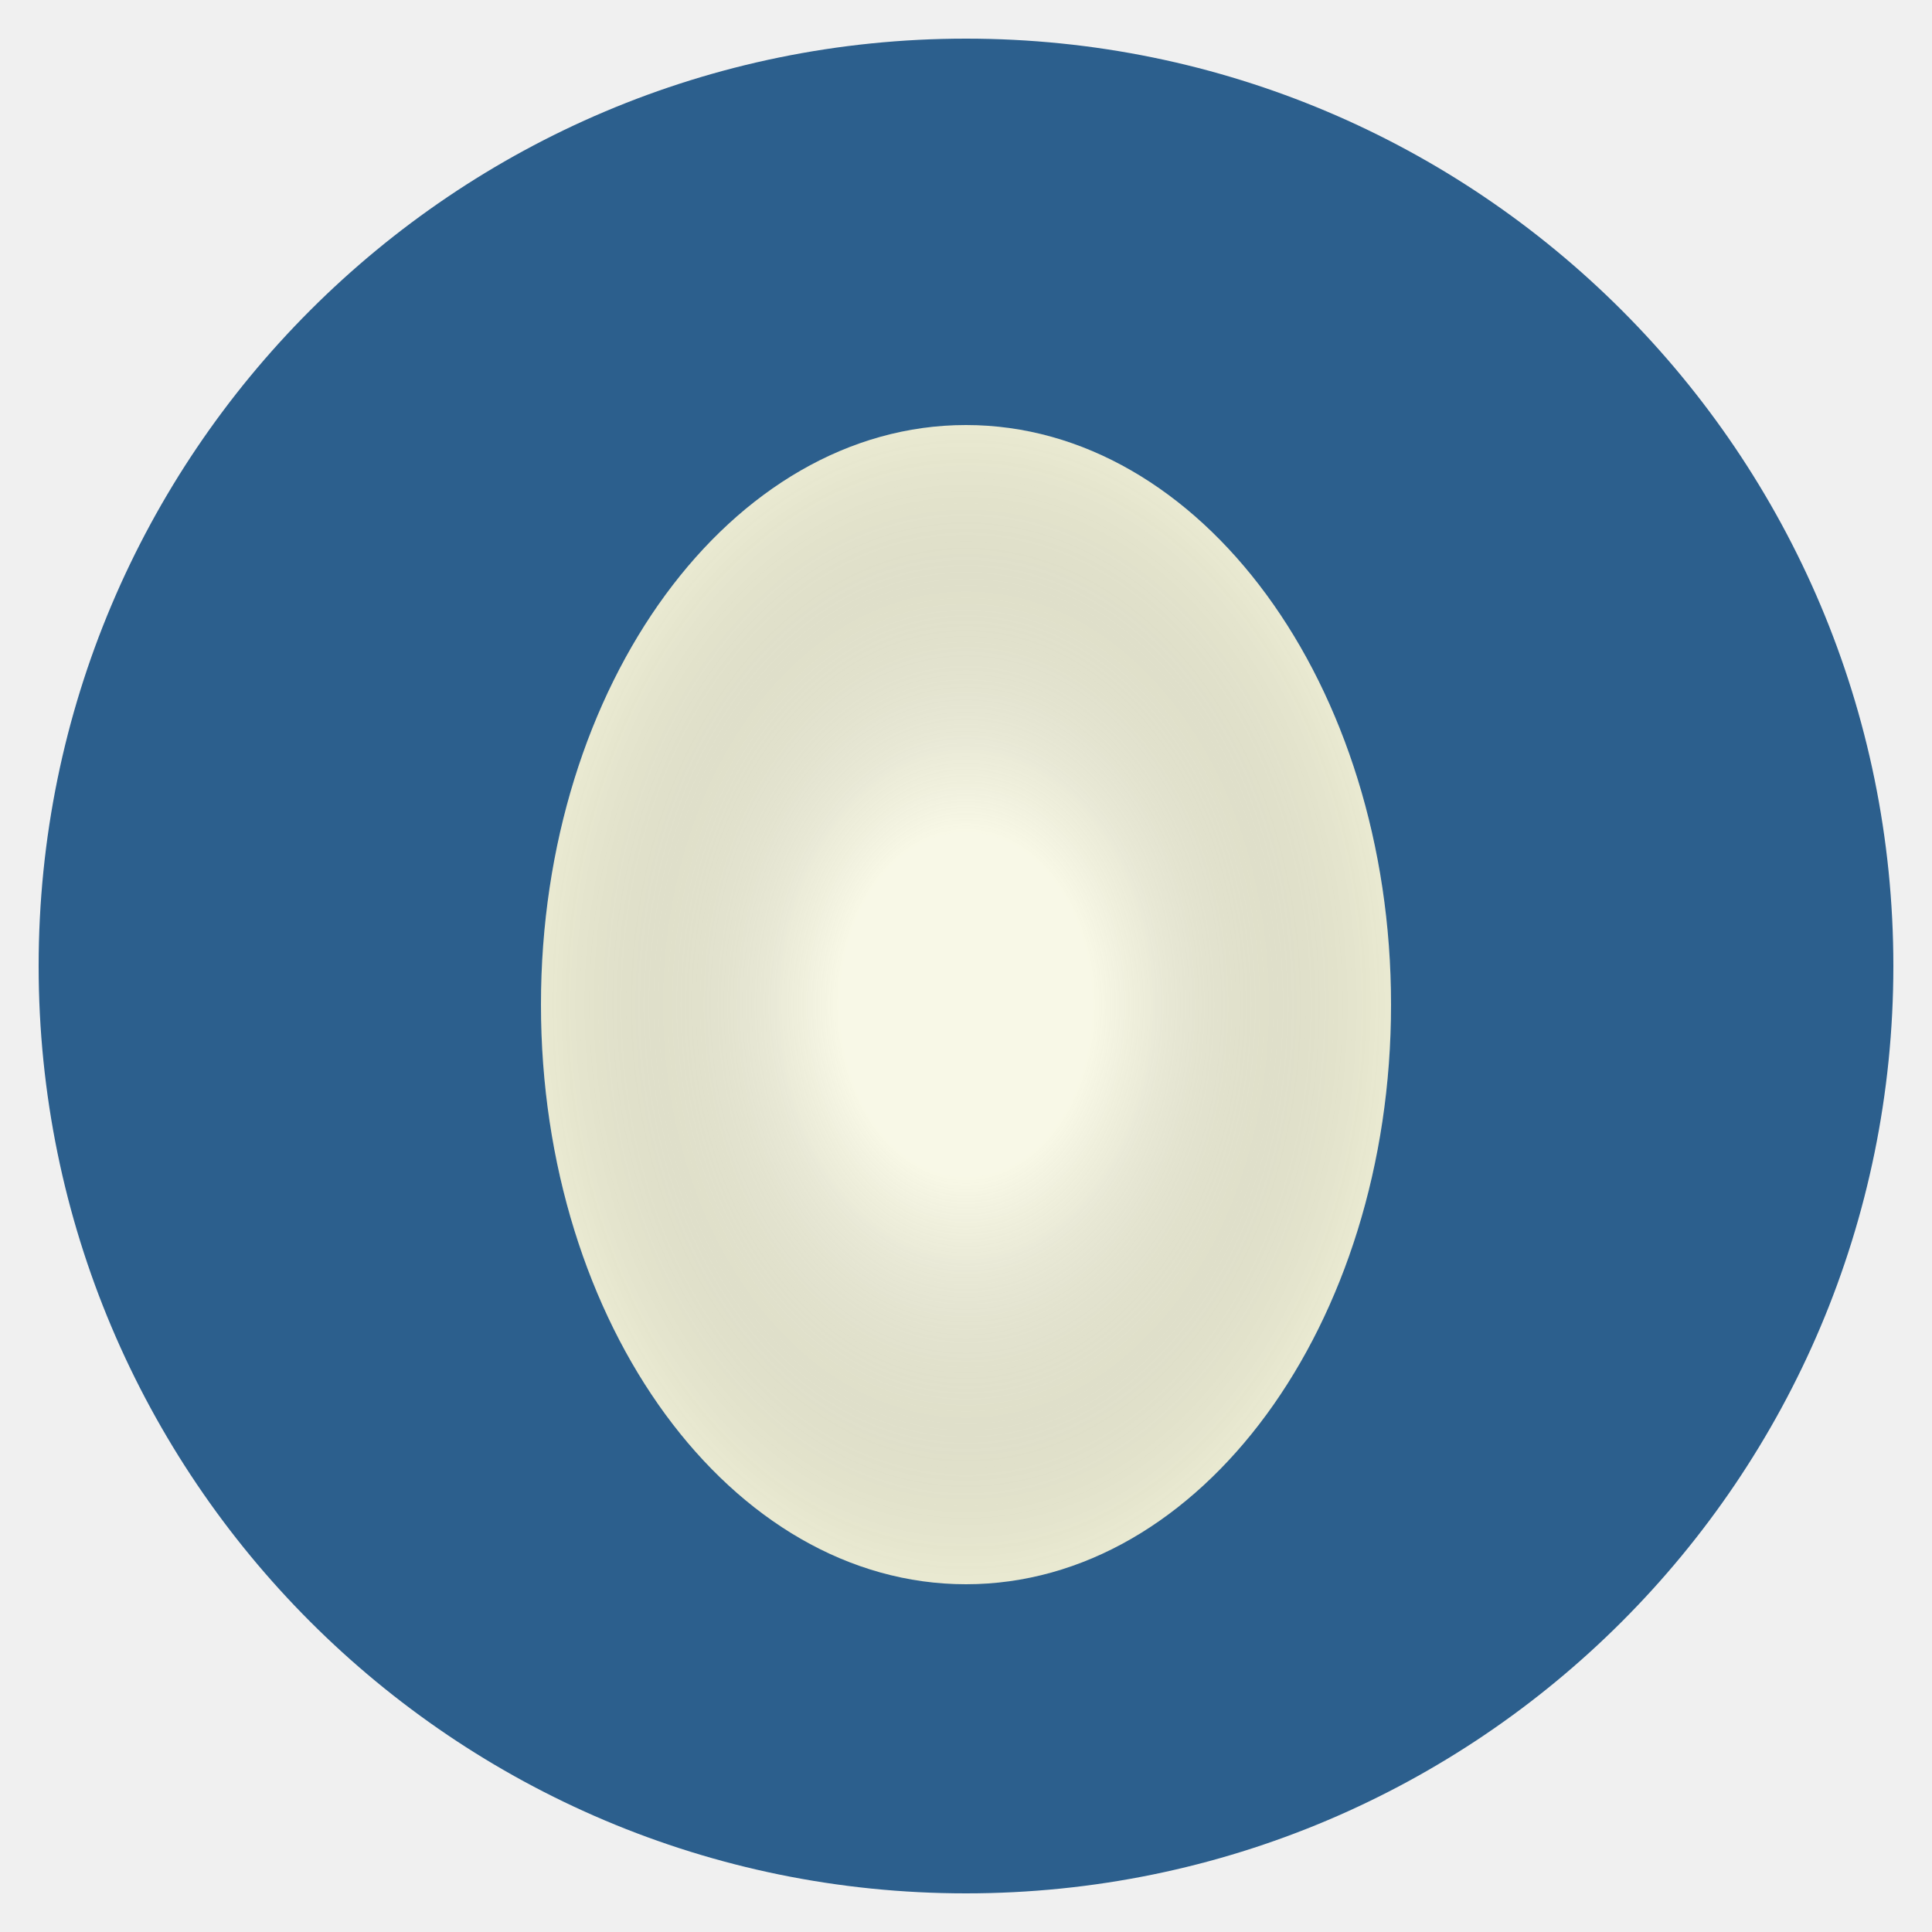
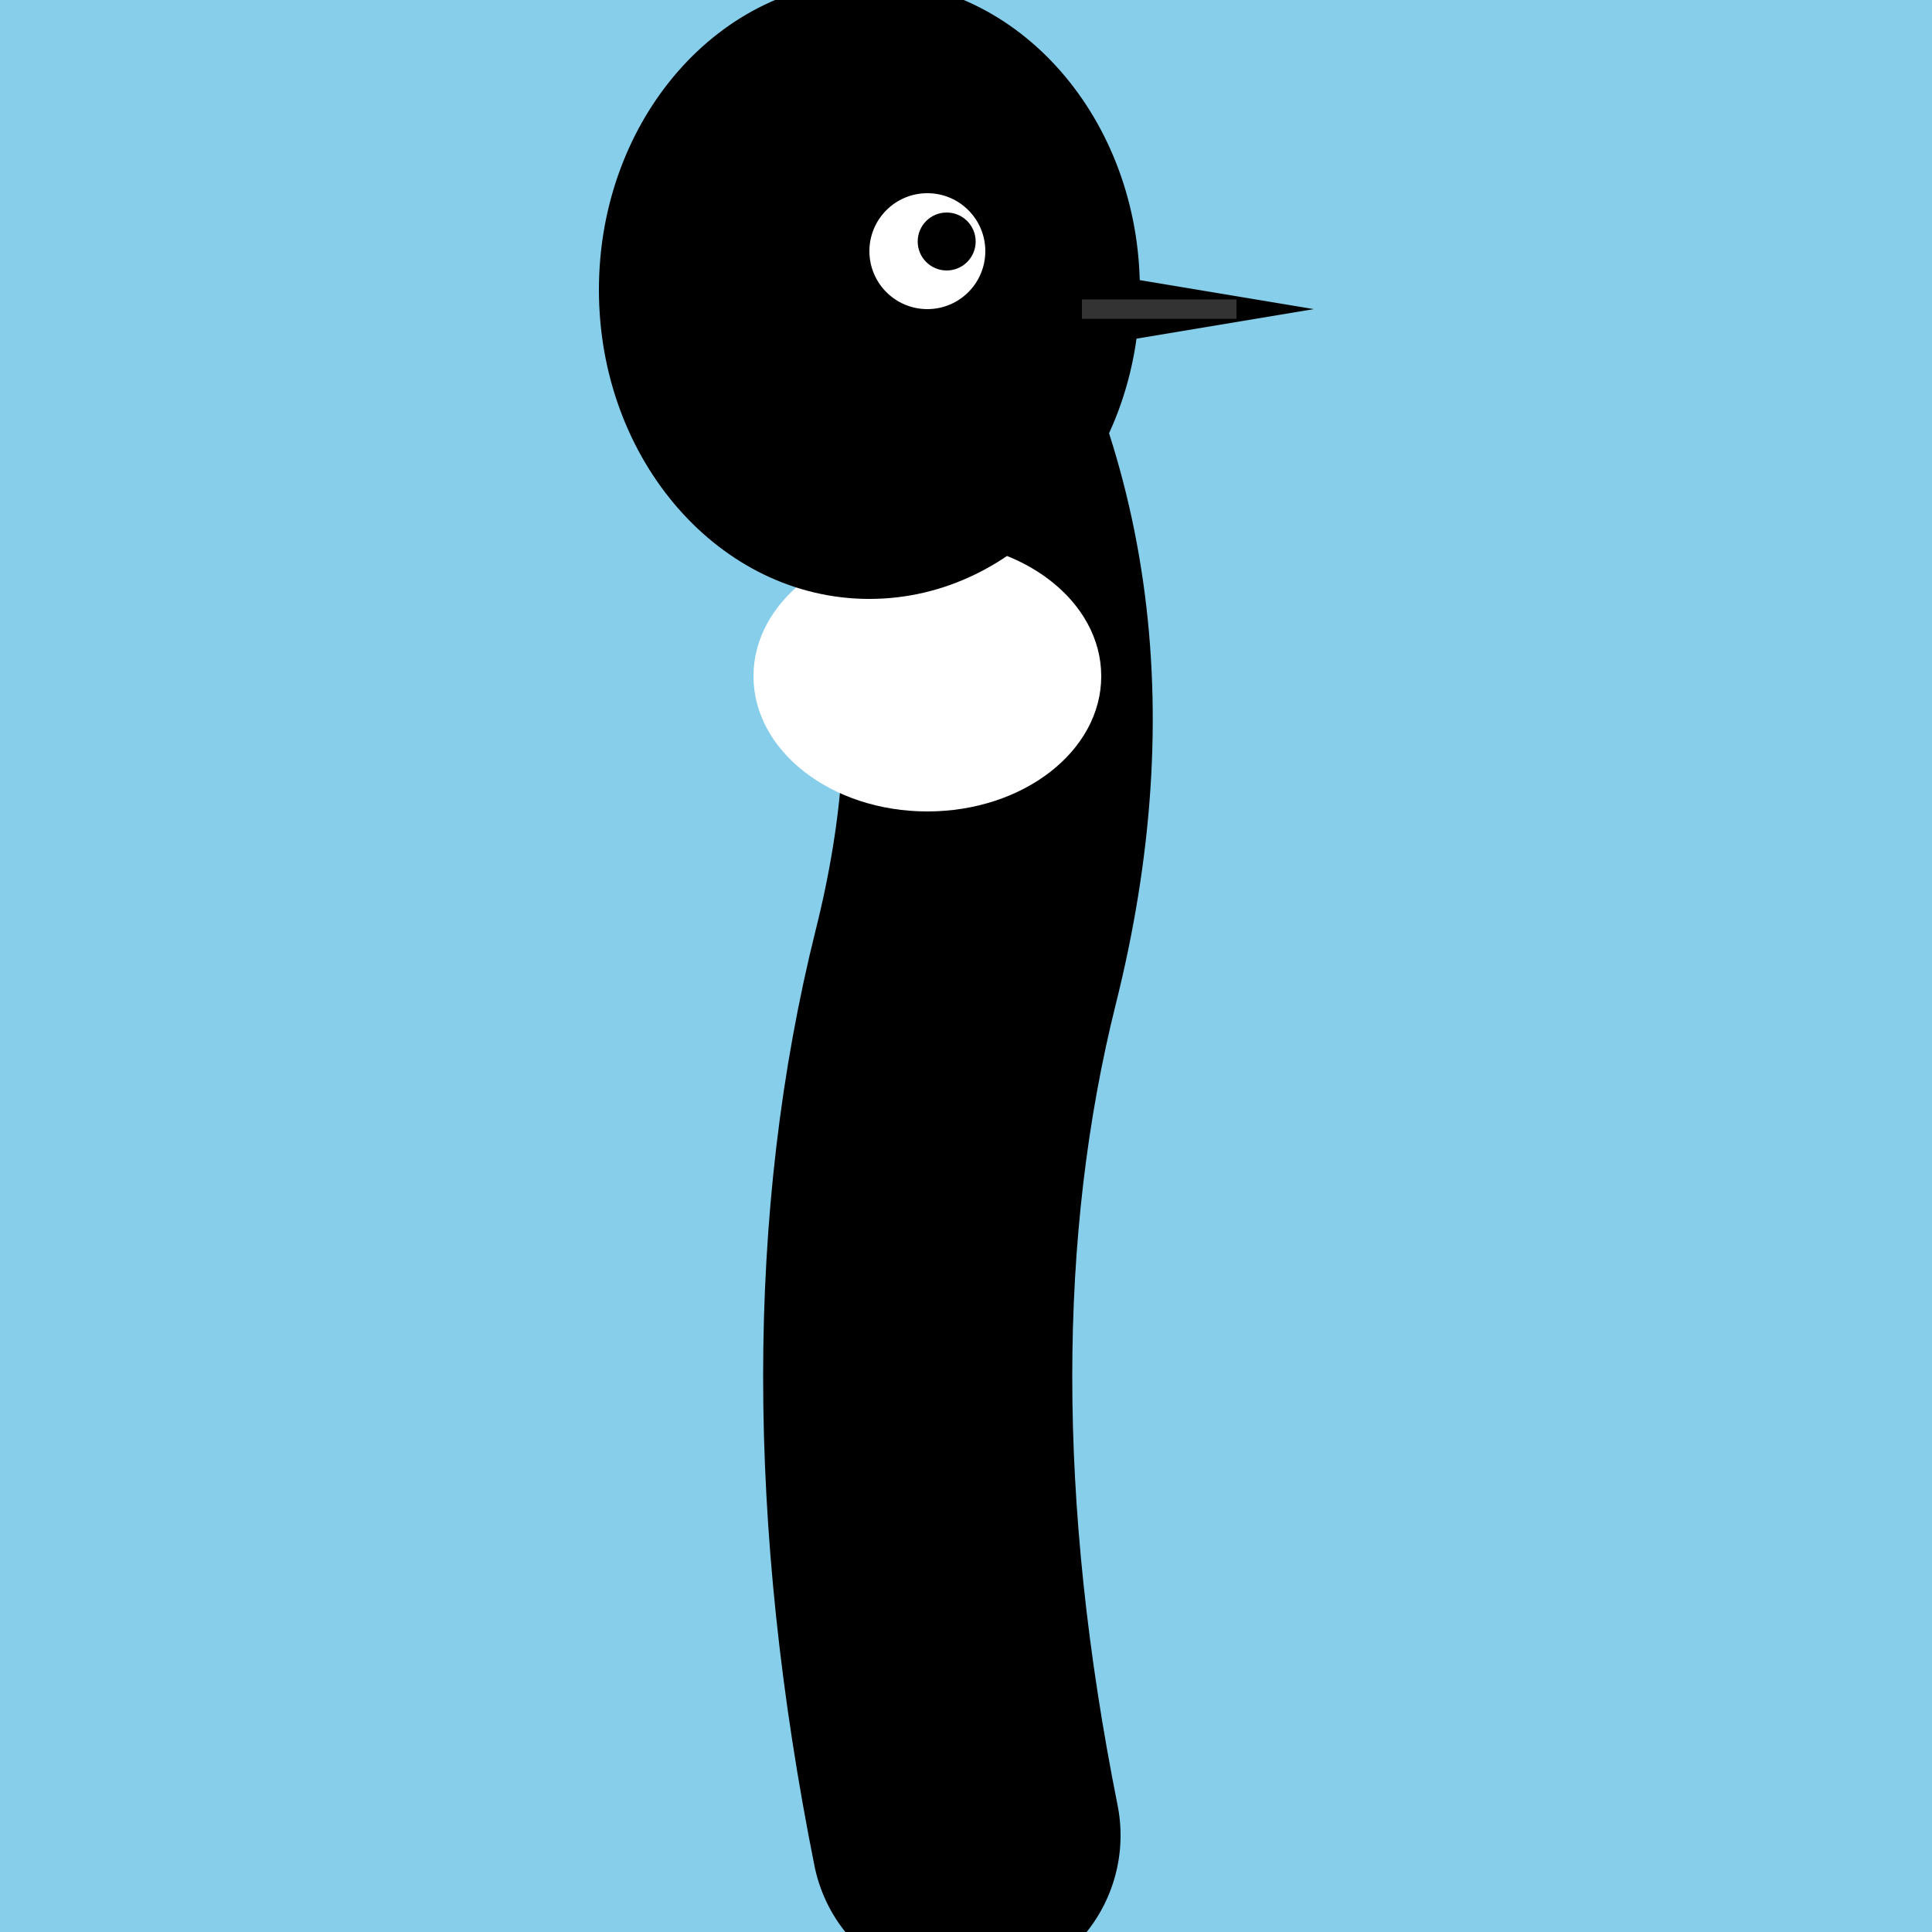
<svg xmlns="http://www.w3.org/2000/svg" viewBox="0 0 100 100">
-   <circle cx="50" cy="50" r="48" fill="#2c5f8d" />
-   <ellipse cx="50" cy="52" rx="22" ry="30" fill="#f5f5dc" />
-   <ellipse cx="50" cy="52" rx="22" ry="30" fill="url(#eggGradient)" />
-   <defs>
-     <radialGradient id="eggGradient">
-       <stop offset="30%" stop-color="rgba(255,255,255,0.3)" />
-       <stop offset="100%" stop-color="rgba(0,0,0,0.05)" />
-     </radialGradient>
-   </defs>
+   <rect width="100" height="100" fill="#87CEEB" />
+   <path d="M 50,95 Q 45,70 50,50 Q 55,30 45,15" stroke="#000" stroke-width="16" fill="none" stroke-linecap="round" />
+   <ellipse cx="48" cy="35" rx="9" ry="7" fill="white" />
+   <ellipse cx="45" cy="15" rx="14" ry="16" fill="#000" />
+   <circle cx="48" cy="13" r="3" fill="white" />
+   <circle cx="49" cy="12.5" r="1.5" fill="#000" />
+   <path d="M 56,14 L 68,16 L 56,18 Z" fill="#000" />
+   <line x1="56" y1="16" x2="64" y2="16" stroke="#333" stroke-width="1" />
</svg>
